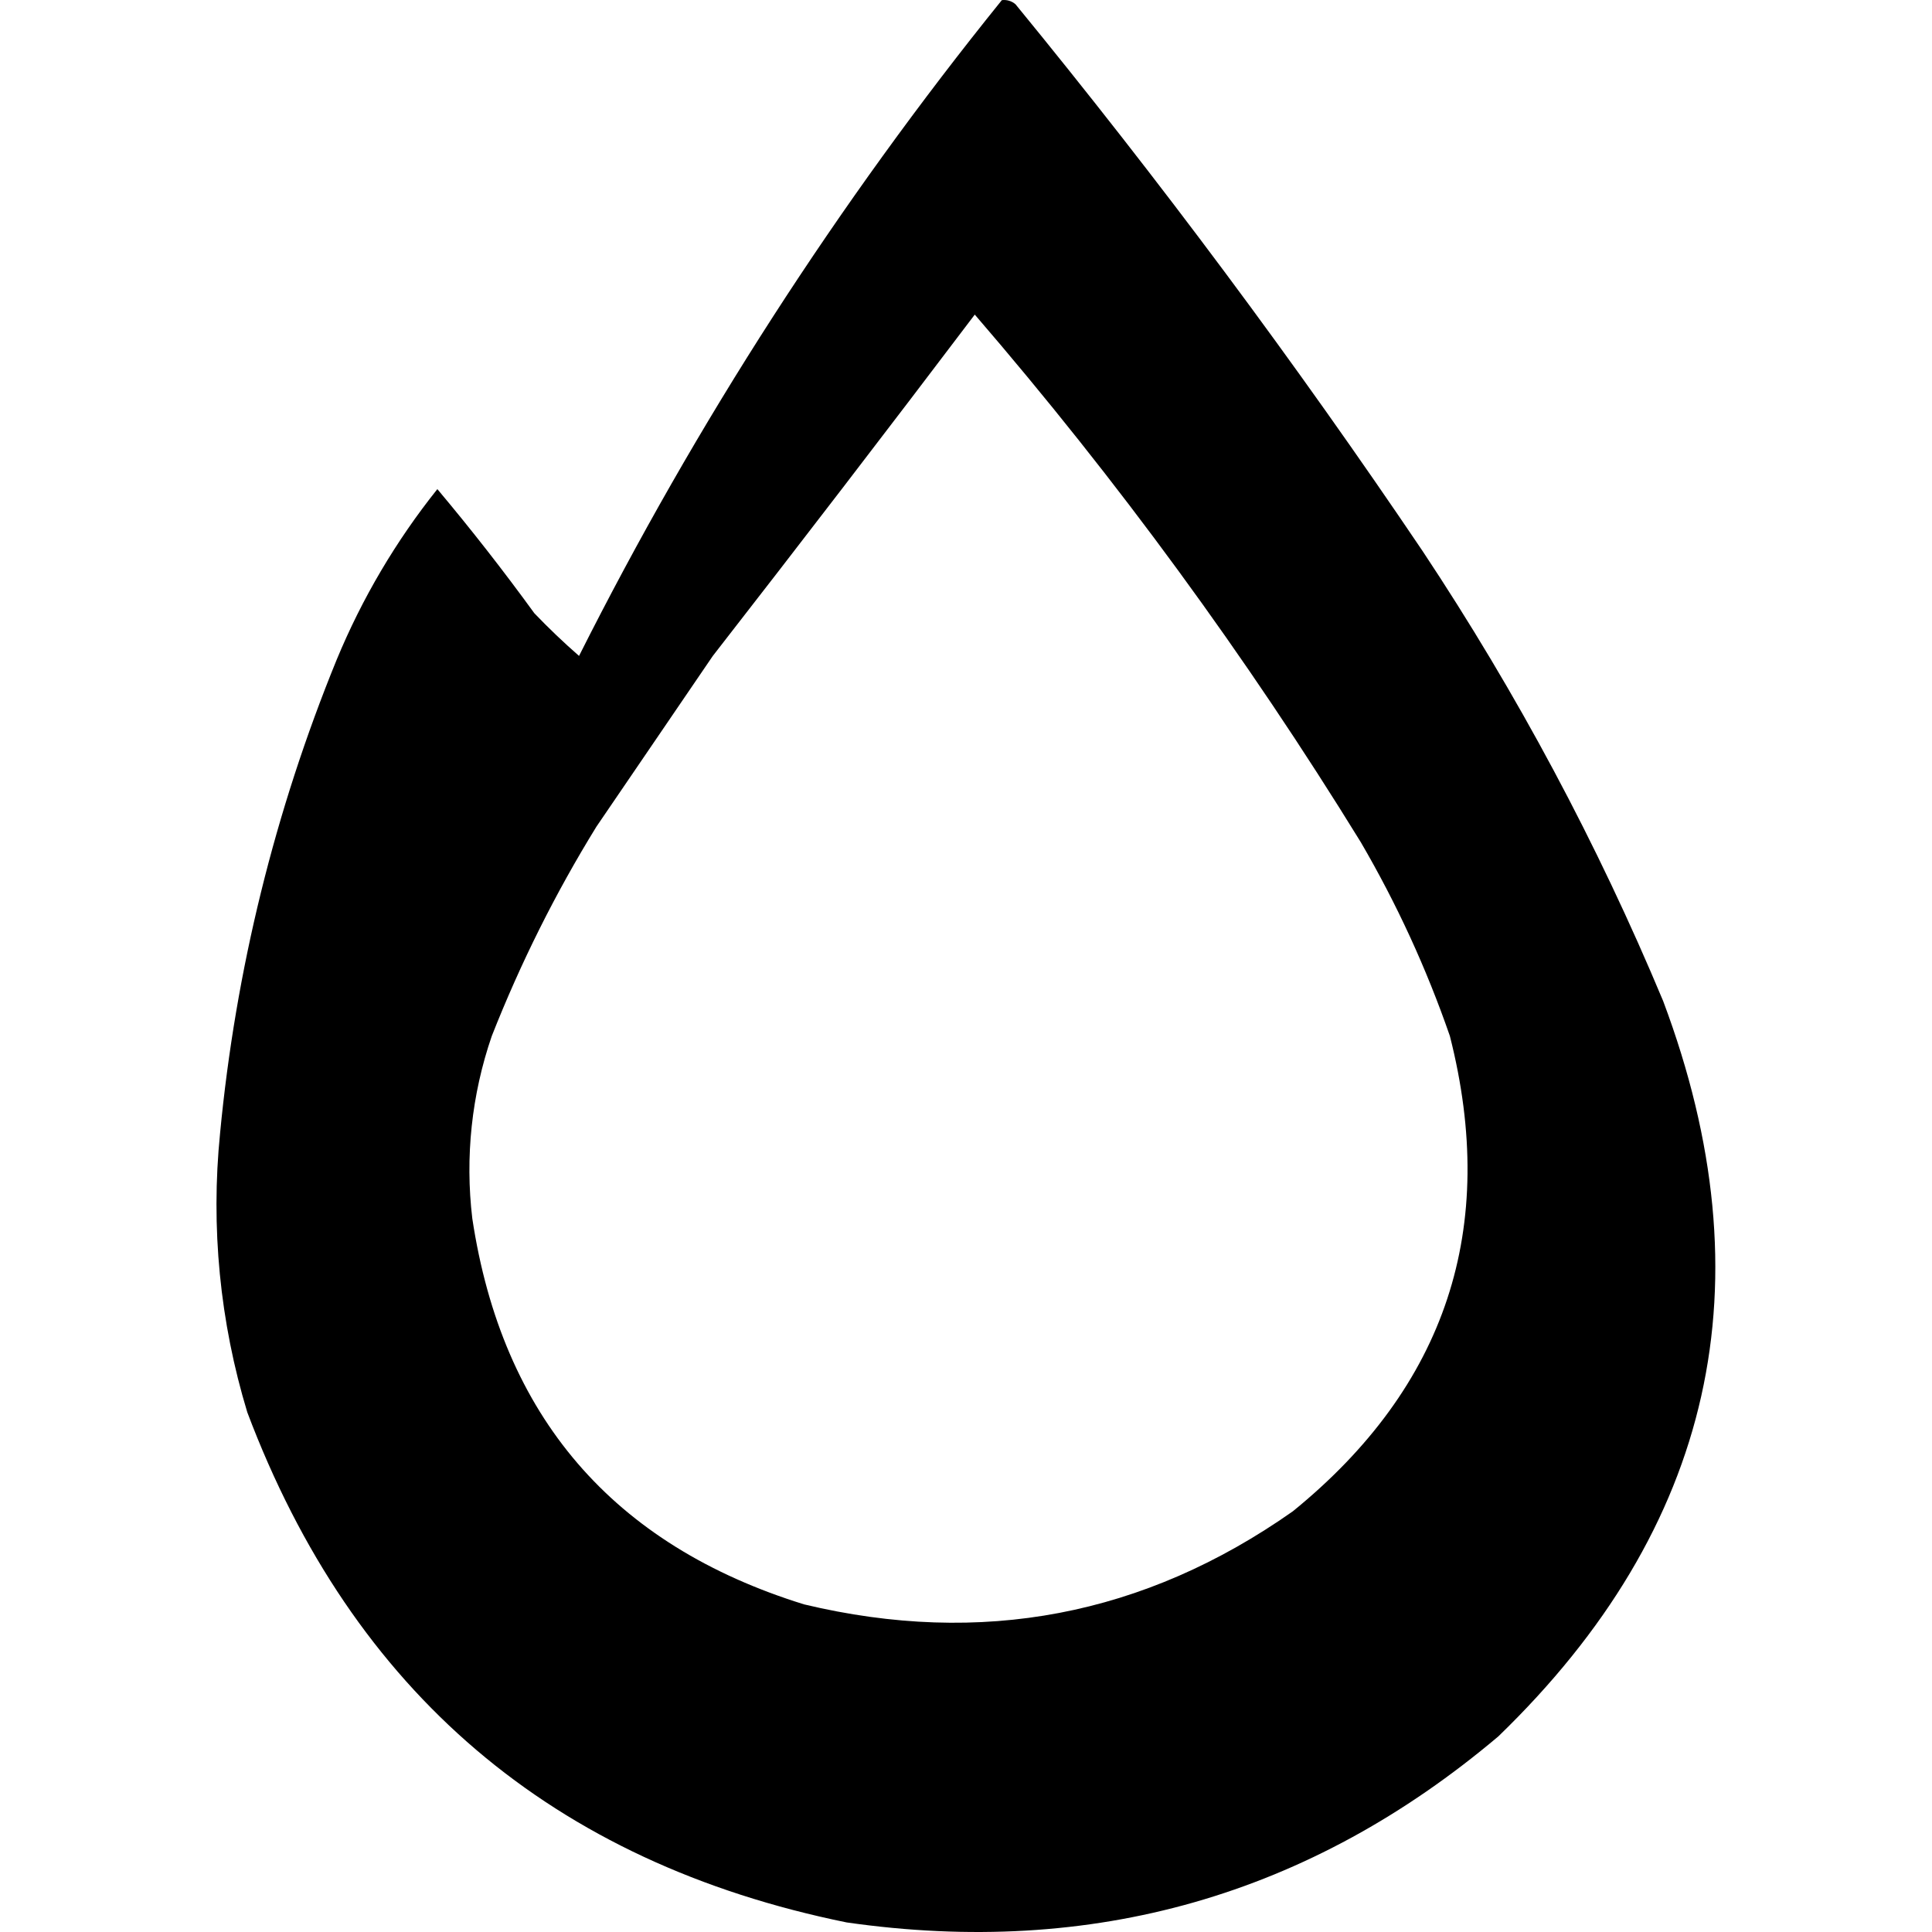
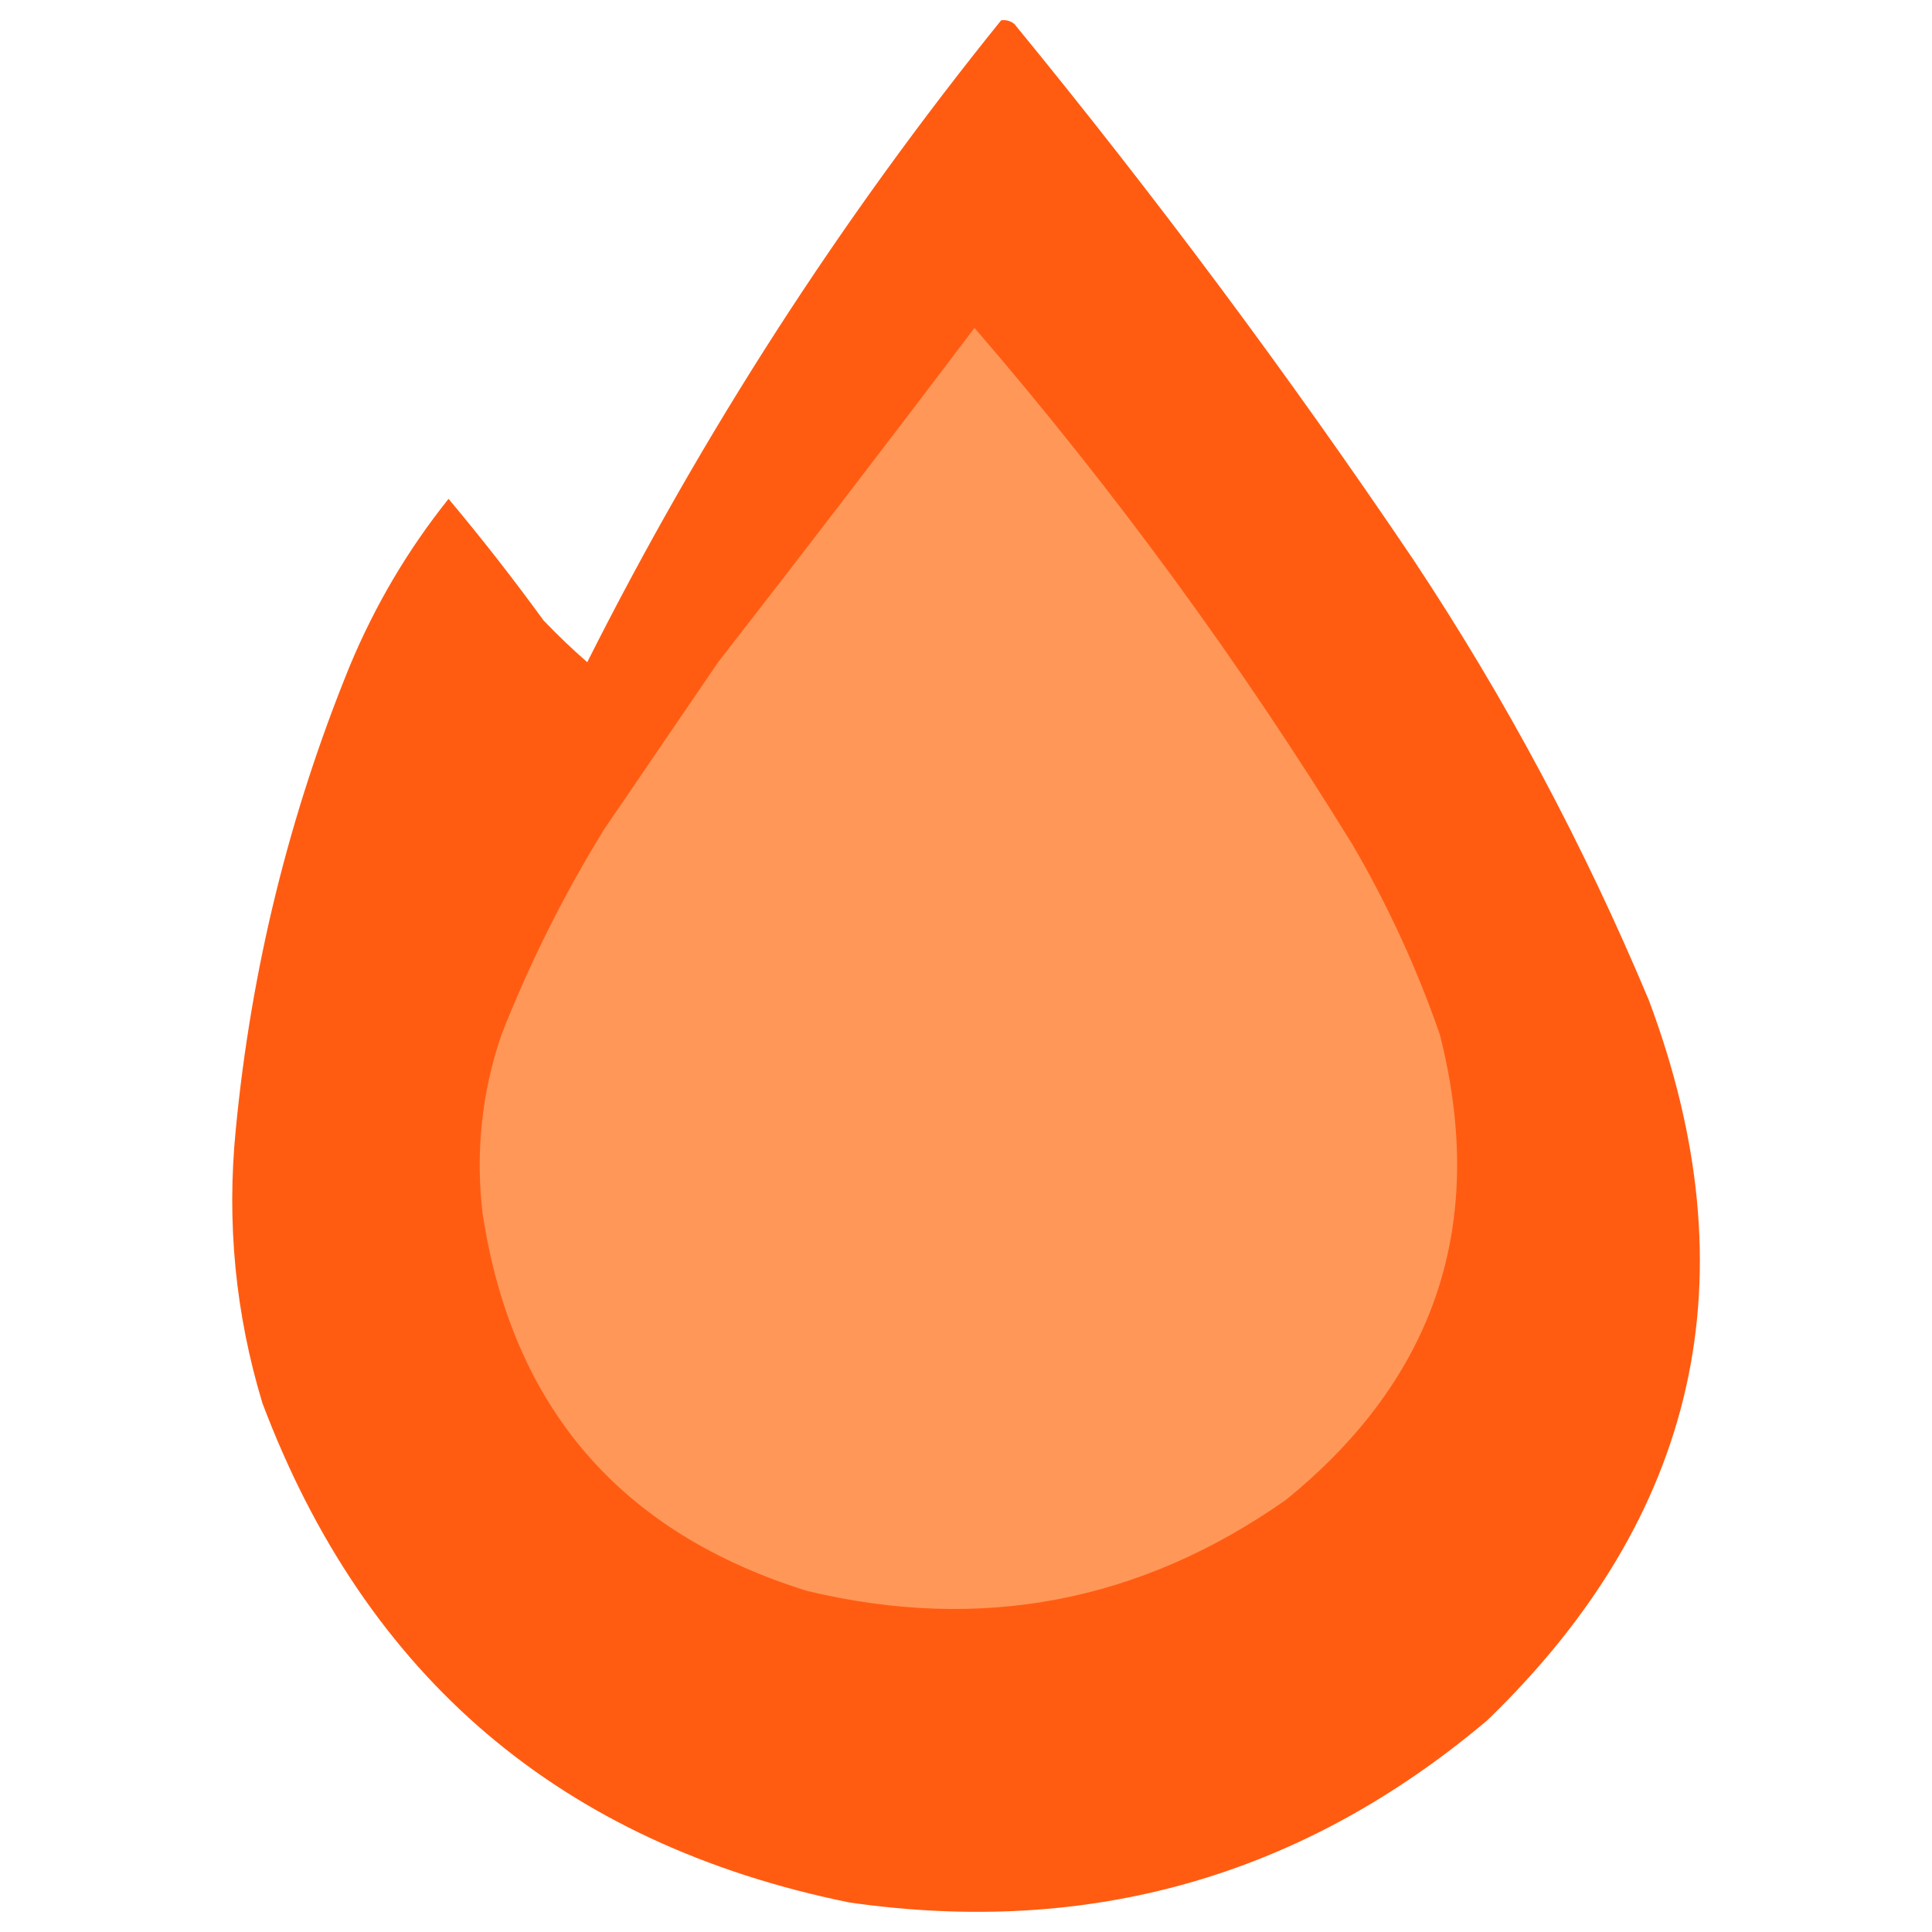
- <svg xmlns="http://www.w3.org/2000/svg" stroke="currentColor" fill="currentColor" stroke-width="0" role="img" viewBox="0 0 24 24">
-   <path d="M12.445.002a45.529 45.529 0 0 0-5.252 8.146 8.595 8.595 0 0 1-.555-.53 27.796 27.796 0 0 0-1.205-1.542 8.762 8.762 0 0 0-1.251 2.12 20.743 20.743 0 0 0-1.448 5.88 8.867 8.867 0 0 0 .338 3.468c1.312 3.48 3.794 5.593 7.445 6.337 3.055.438 5.755-.333 8.097-2.312 2.677-2.59 3.359-5.634 2.047-9.132a33.287 33.287 0 0 0-2.988-5.59A91.34 91.34 0 0 0 12.615.053a.216.216 0 0 0-.17-.051Zm-.336 3.906a50.93 50.93 0 0 1 4.794 6.552c.448.767.817 1.57 1.108 2.41.606 2.386-.044 4.354-1.951 5.904-1.845 1.298-3.87 1.683-6.072 1.156-2.376-.737-3.75-2.335-4.121-4.794a5.107 5.107 0 0 1 .242-2.266c.358-.908.79-1.774 1.3-2.601l1.446-2.121a397.33 397.33 0 0 0 3.254-4.24Z" />
+ <svg xmlns="http://www.w3.org/2000/svg" fill="none" viewBox="0 0 24 24" id="Hono--Streamline-Svg-Logos" height="24" width="24">
+   <path fill="#ff5b11" d="M12.437 0.252c0.062 -0.008 0.117 0.008 0.165 0.047 1.755 2.142 3.407 4.36 4.955 6.653 1.146 1.726 2.121 3.55 2.926 5.474 1.284 3.426 0.616 6.407 -2.005 8.942 -2.294 1.939 -4.936 2.694 -7.928 2.265 -3.576 -0.729 -6.006 -2.797 -7.291 -6.205 -0.335 -1.109 -0.445 -2.242 -0.33 -3.398 0.191 -1.989 0.662 -3.908 1.416 -5.757 0.314 -0.754 0.723 -1.446 1.227 -2.076 0.411 0.49 0.804 0.993 1.18 1.51 0.174 0.182 0.355 0.355 0.543 0.519C8.728 5.378 10.443 2.72 12.437 0.252Z" opacity=".993" stroke-width="0.25" />
+   <path fill="#ff9758" d="M12.106 4.074c1.731 2.008 3.297 4.147 4.695 6.418 0.439 0.751 0.8 1.538 1.085 2.359 0.594 2.336 -0.043 4.263 -1.911 5.78 -1.807 1.271 -3.788 1.649 -5.946 1.133 -2.326 -0.722 -3.671 -2.287 -4.035 -4.695 -0.088 -0.759 -0.01 -1.499 0.236 -2.218 0.35 -0.889 0.775 -1.738 1.274 -2.548 0.472 -0.692 0.944 -1.384 1.416 -2.076 1.072 -1.378 2.134 -2.763 3.185 -4.153Z" stroke-width="0.25" />
</svg>
